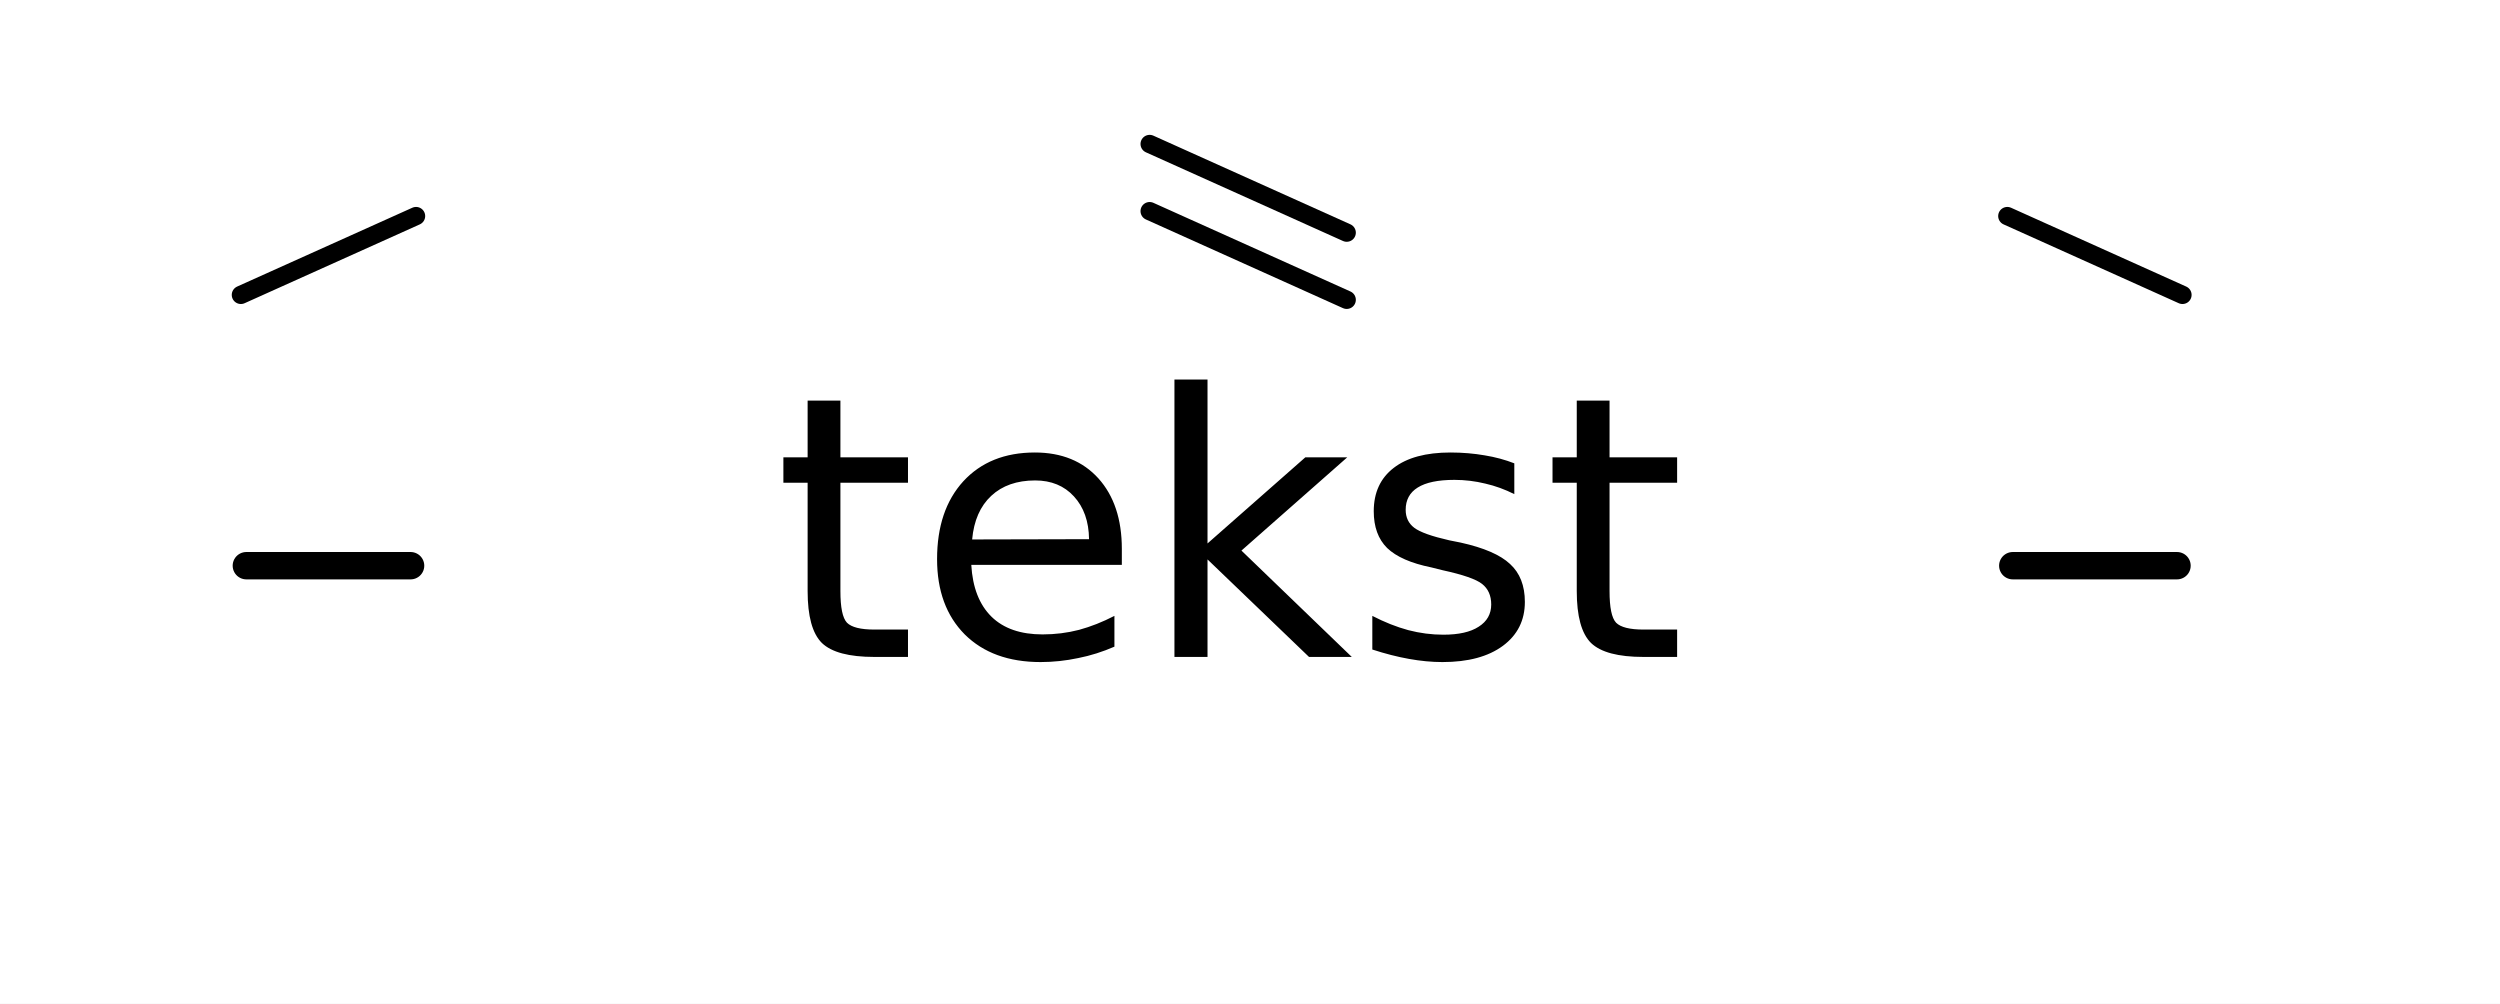
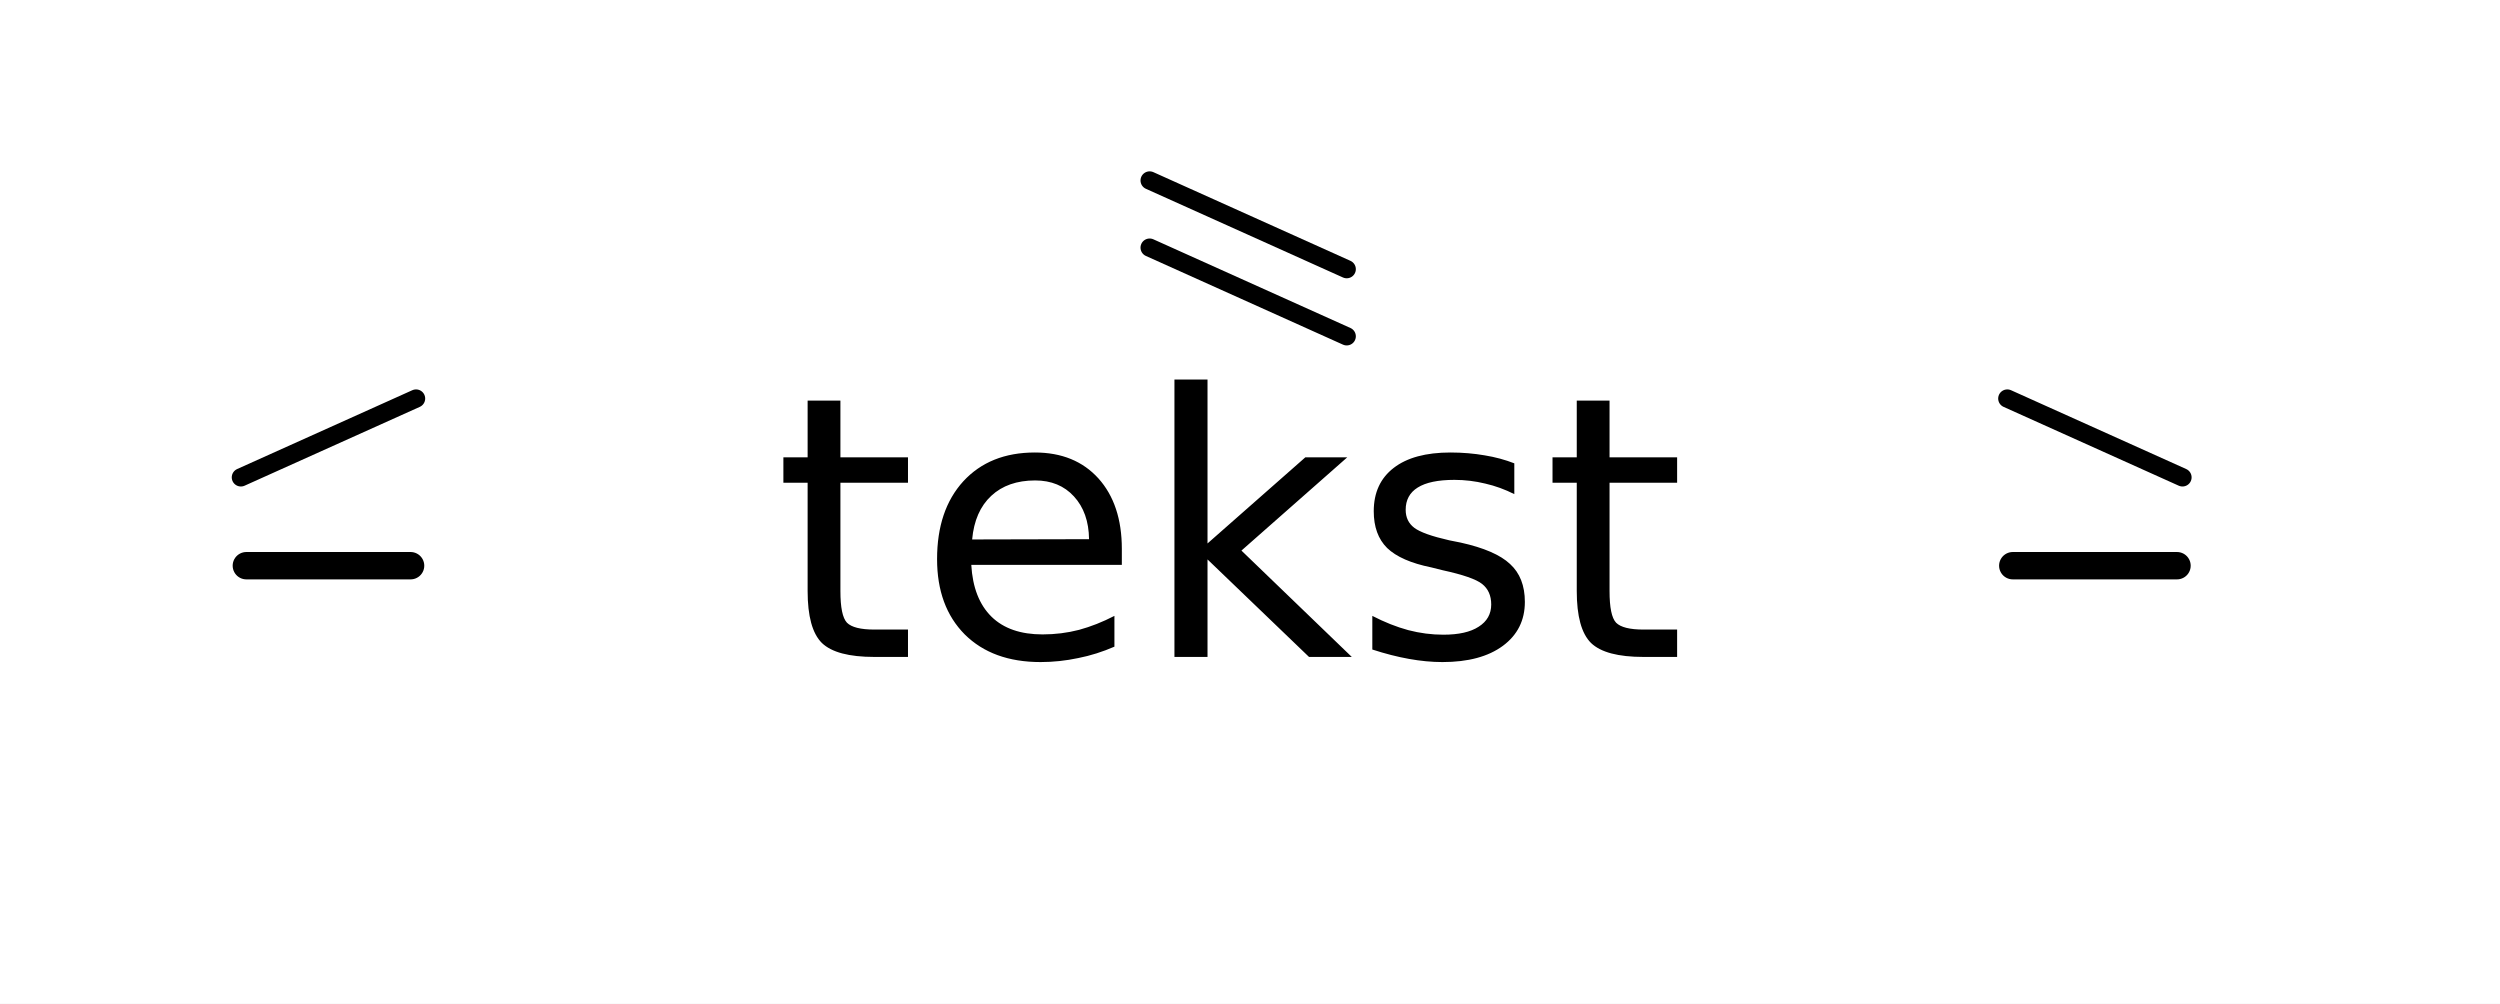
<svg xmlns="http://www.w3.org/2000/svg" class="vsa-svg" width="137" height="55" viewBox="0 0 137 55">
  <rect width="100%" height="100%" fill="white" />
  <g class="vsa-score">
    <g class="vsa-line" data-vsa-line="1">
      <g class="vsa-unit vsa-pitch-marker" data-vsa-unit="1">
        <g class="vsa-pitch-marker-upper-glyph vsa-upper-glyphs">
-           <line class="vsa-glyph vsa-upper-glyph vsa-glyph-rise" x1="13.20" y1="16.16" x2="22.80" y2="11.84" stroke="black" stroke-width="1.00" stroke-linecap="round" />
+           <line class="vsa-glyph vsa-upper-glyph vsa-glyph-rise" x1="13.20" y1="26.16" x2="22.80" y2="21.84" stroke="black" stroke-width="1.00" stroke-linecap="round" />
        </g>
        <line class="vsa-pitch-marker-dash" x1="13.50" y1="31.00" x2="22.50" y2="31.00" stroke="black" stroke-width="1.50" stroke-linecap="round" />
      </g>
      <g class="vsa-unit vsa-unit-scope" data-vsa-unit="3">
+         <text class="vsa-text vsa-sung-text" x="42.40" y="36.00" xml:space="preserve" font-family="DejaVu Sans" font-size="20.00">tekst</text>
        <g class="vsa-glyph-group vsa-upper-glyphs">
-           <line class="vsa-glyph vsa-upper-glyph vsa-glyph-fall" x1="63.00" y1="11.57" x2="73.80" y2="16.43" stroke="black" stroke-width="1.00" stroke-linecap="round" />
-           <line class="vsa-glyph vsa-upper-glyph vsa-glyph-fall" x1="63.00" y1="7.89" x2="73.80" y2="12.75" stroke="black" stroke-width="1.00" stroke-linecap="round" />
+           <line class="vsa-glyph vsa-upper-glyph vsa-glyph-fall" x1="63.00" y1="13.57" x2="73.80" y2="18.43" stroke="black" stroke-width="1.00" stroke-linecap="round" />
+           <line class="vsa-glyph vsa-upper-glyph vsa-glyph-fall" x1="63.00" y1="9.89" x2="73.80" y2="14.75" stroke="black" stroke-width="1.00" stroke-linecap="round" />
        </g>
        <g class="vsa-glyph-group vsa-lower-glyphs">
</g>
-         <text class="vsa-text vsa-sung-text" x="42.40" y="36.00" xml:space="preserve" font-family="DejaVu Sans" font-size="20.00">tekst</text>
      </g>
      <g class="vsa-unit vsa-pitch-marker" data-vsa-unit="5">
        <g class="vsa-pitch-marker-upper-glyph vsa-upper-glyphs">
-           <line class="vsa-glyph vsa-upper-glyph vsa-glyph-fall" x1="110.00" y1="11.84" x2="119.60" y2="16.16" stroke="black" stroke-width="1.00" stroke-linecap="round" />
+           <line class="vsa-glyph vsa-upper-glyph vsa-glyph-fall" x1="110.00" y1="21.84" x2="119.60" y2="26.16" stroke="black" stroke-width="1.00" stroke-linecap="round" />
        </g>
        <line class="vsa-pitch-marker-dash" x1="110.30" y1="31.00" x2="119.30" y2="31.00" stroke="black" stroke-width="1.50" stroke-linecap="round" />
      </g>
    </g>
  </g>
</svg>
